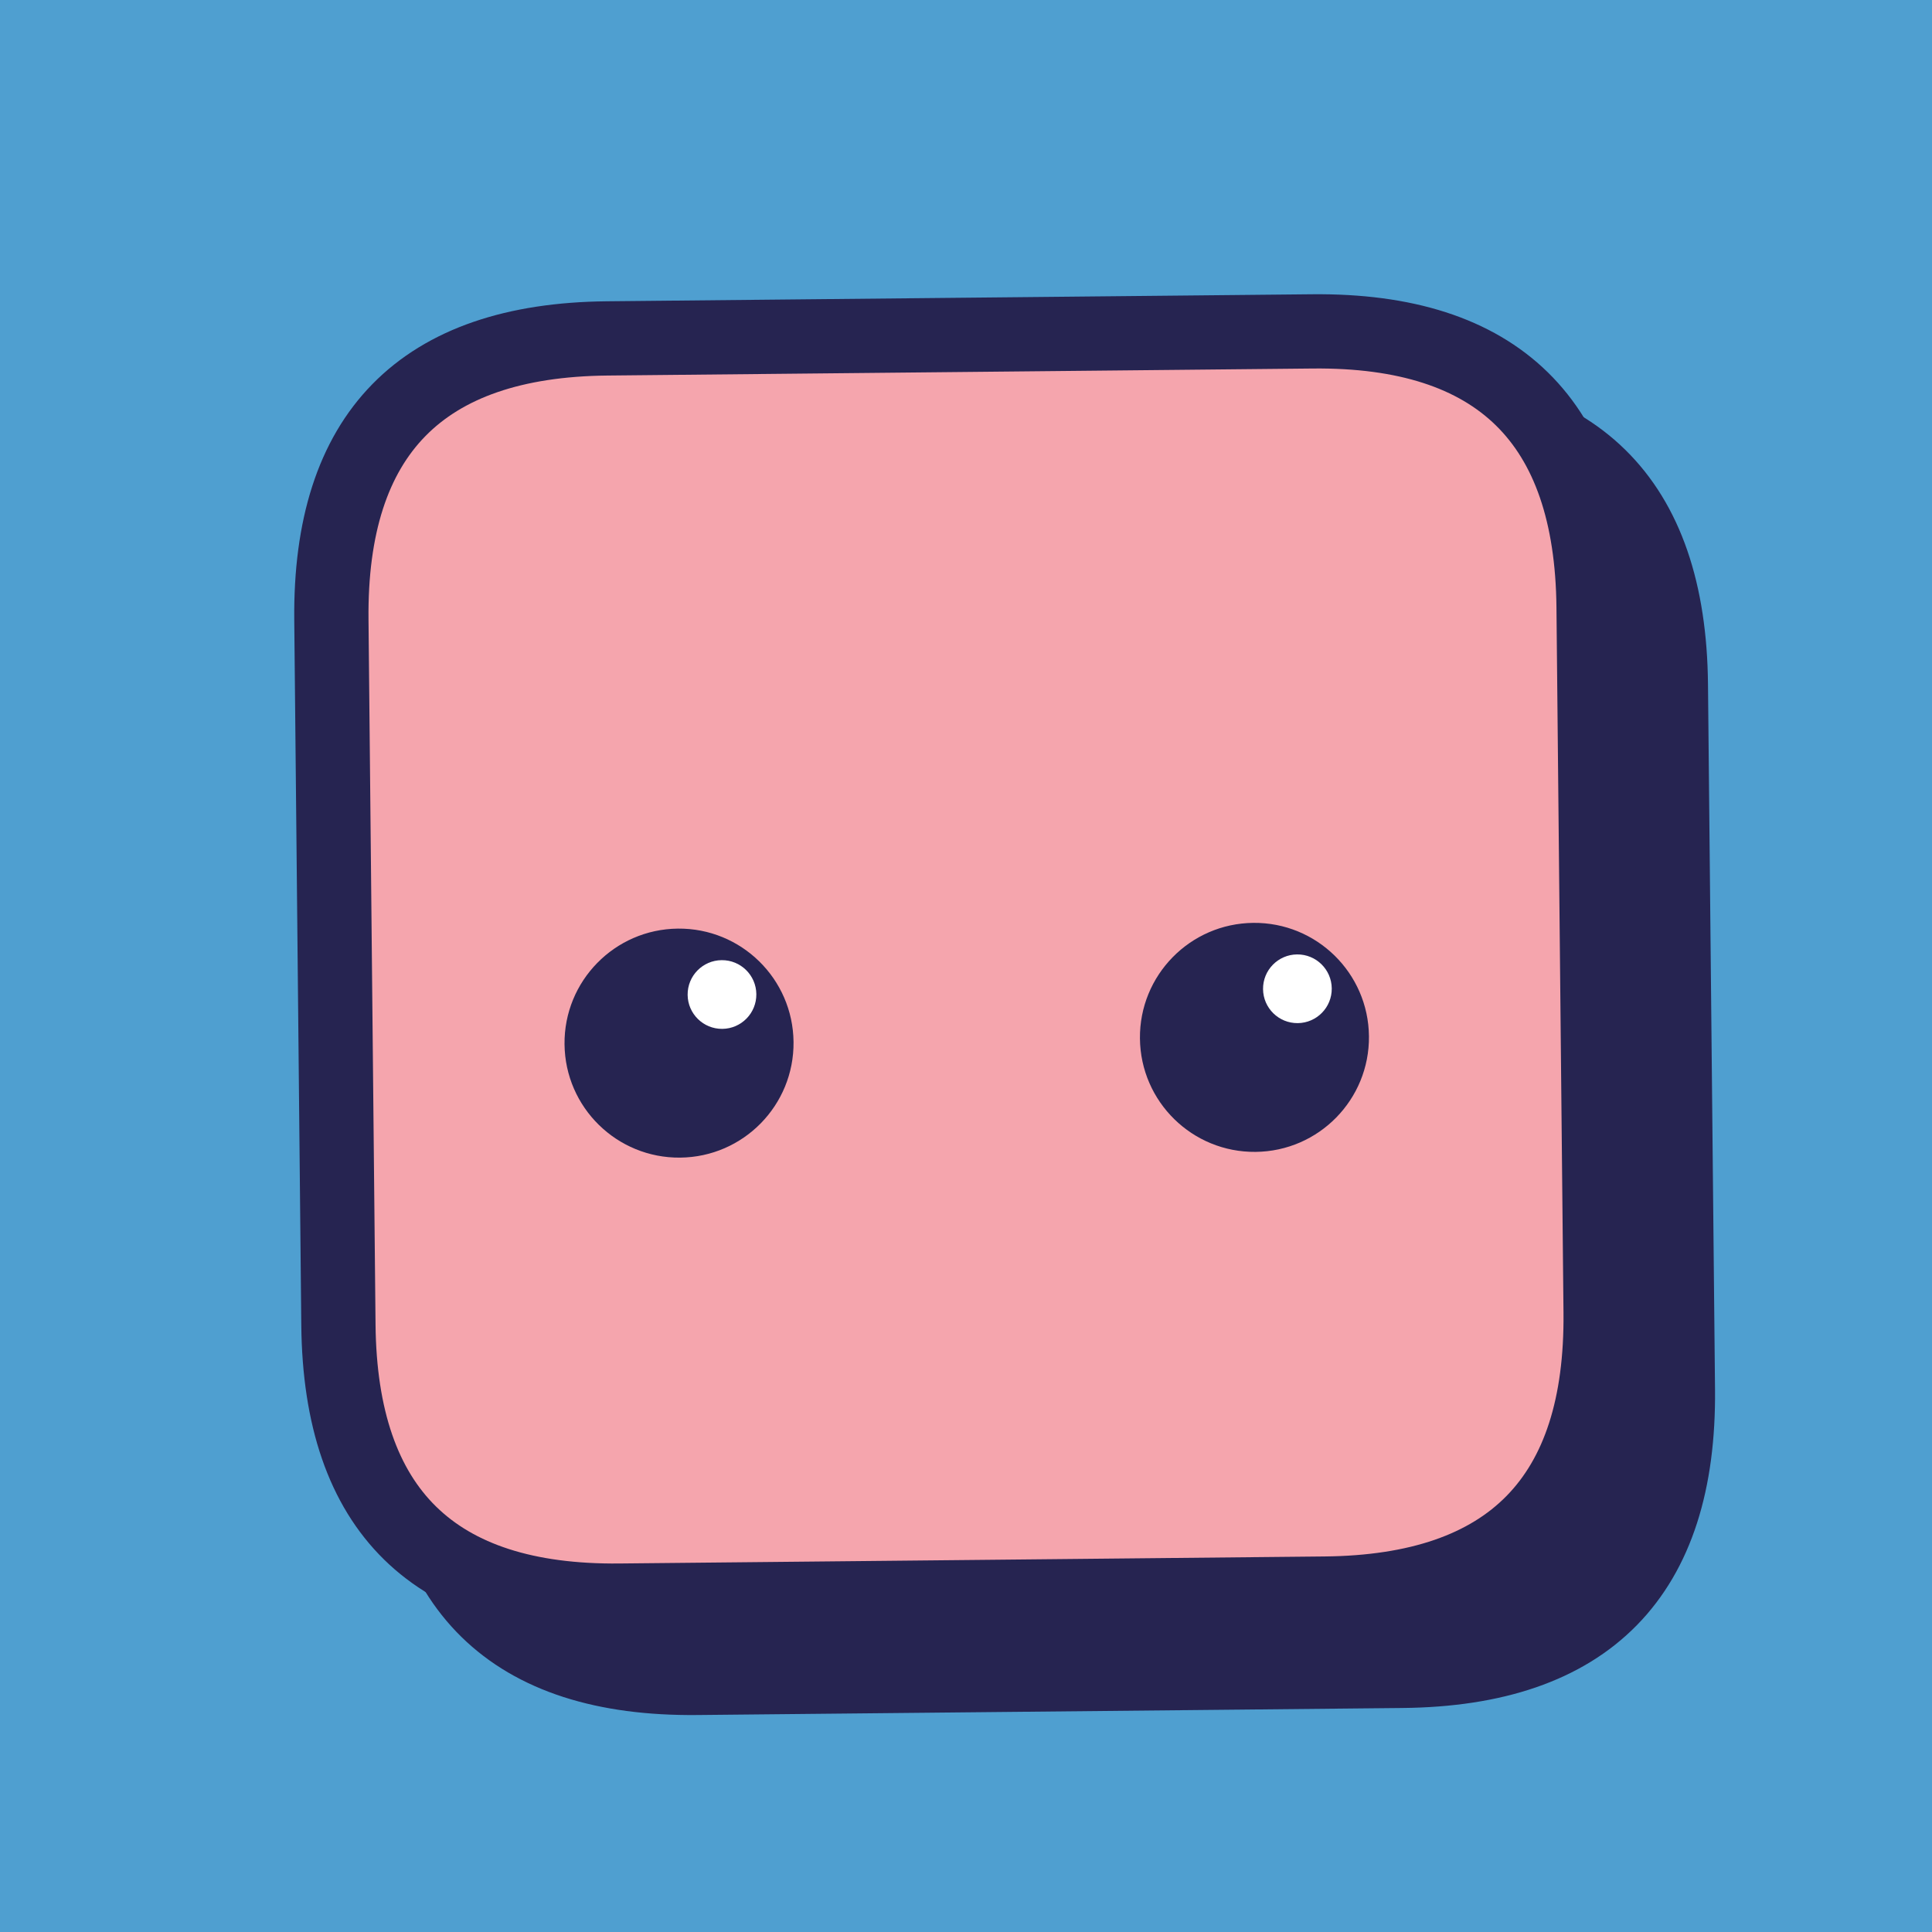
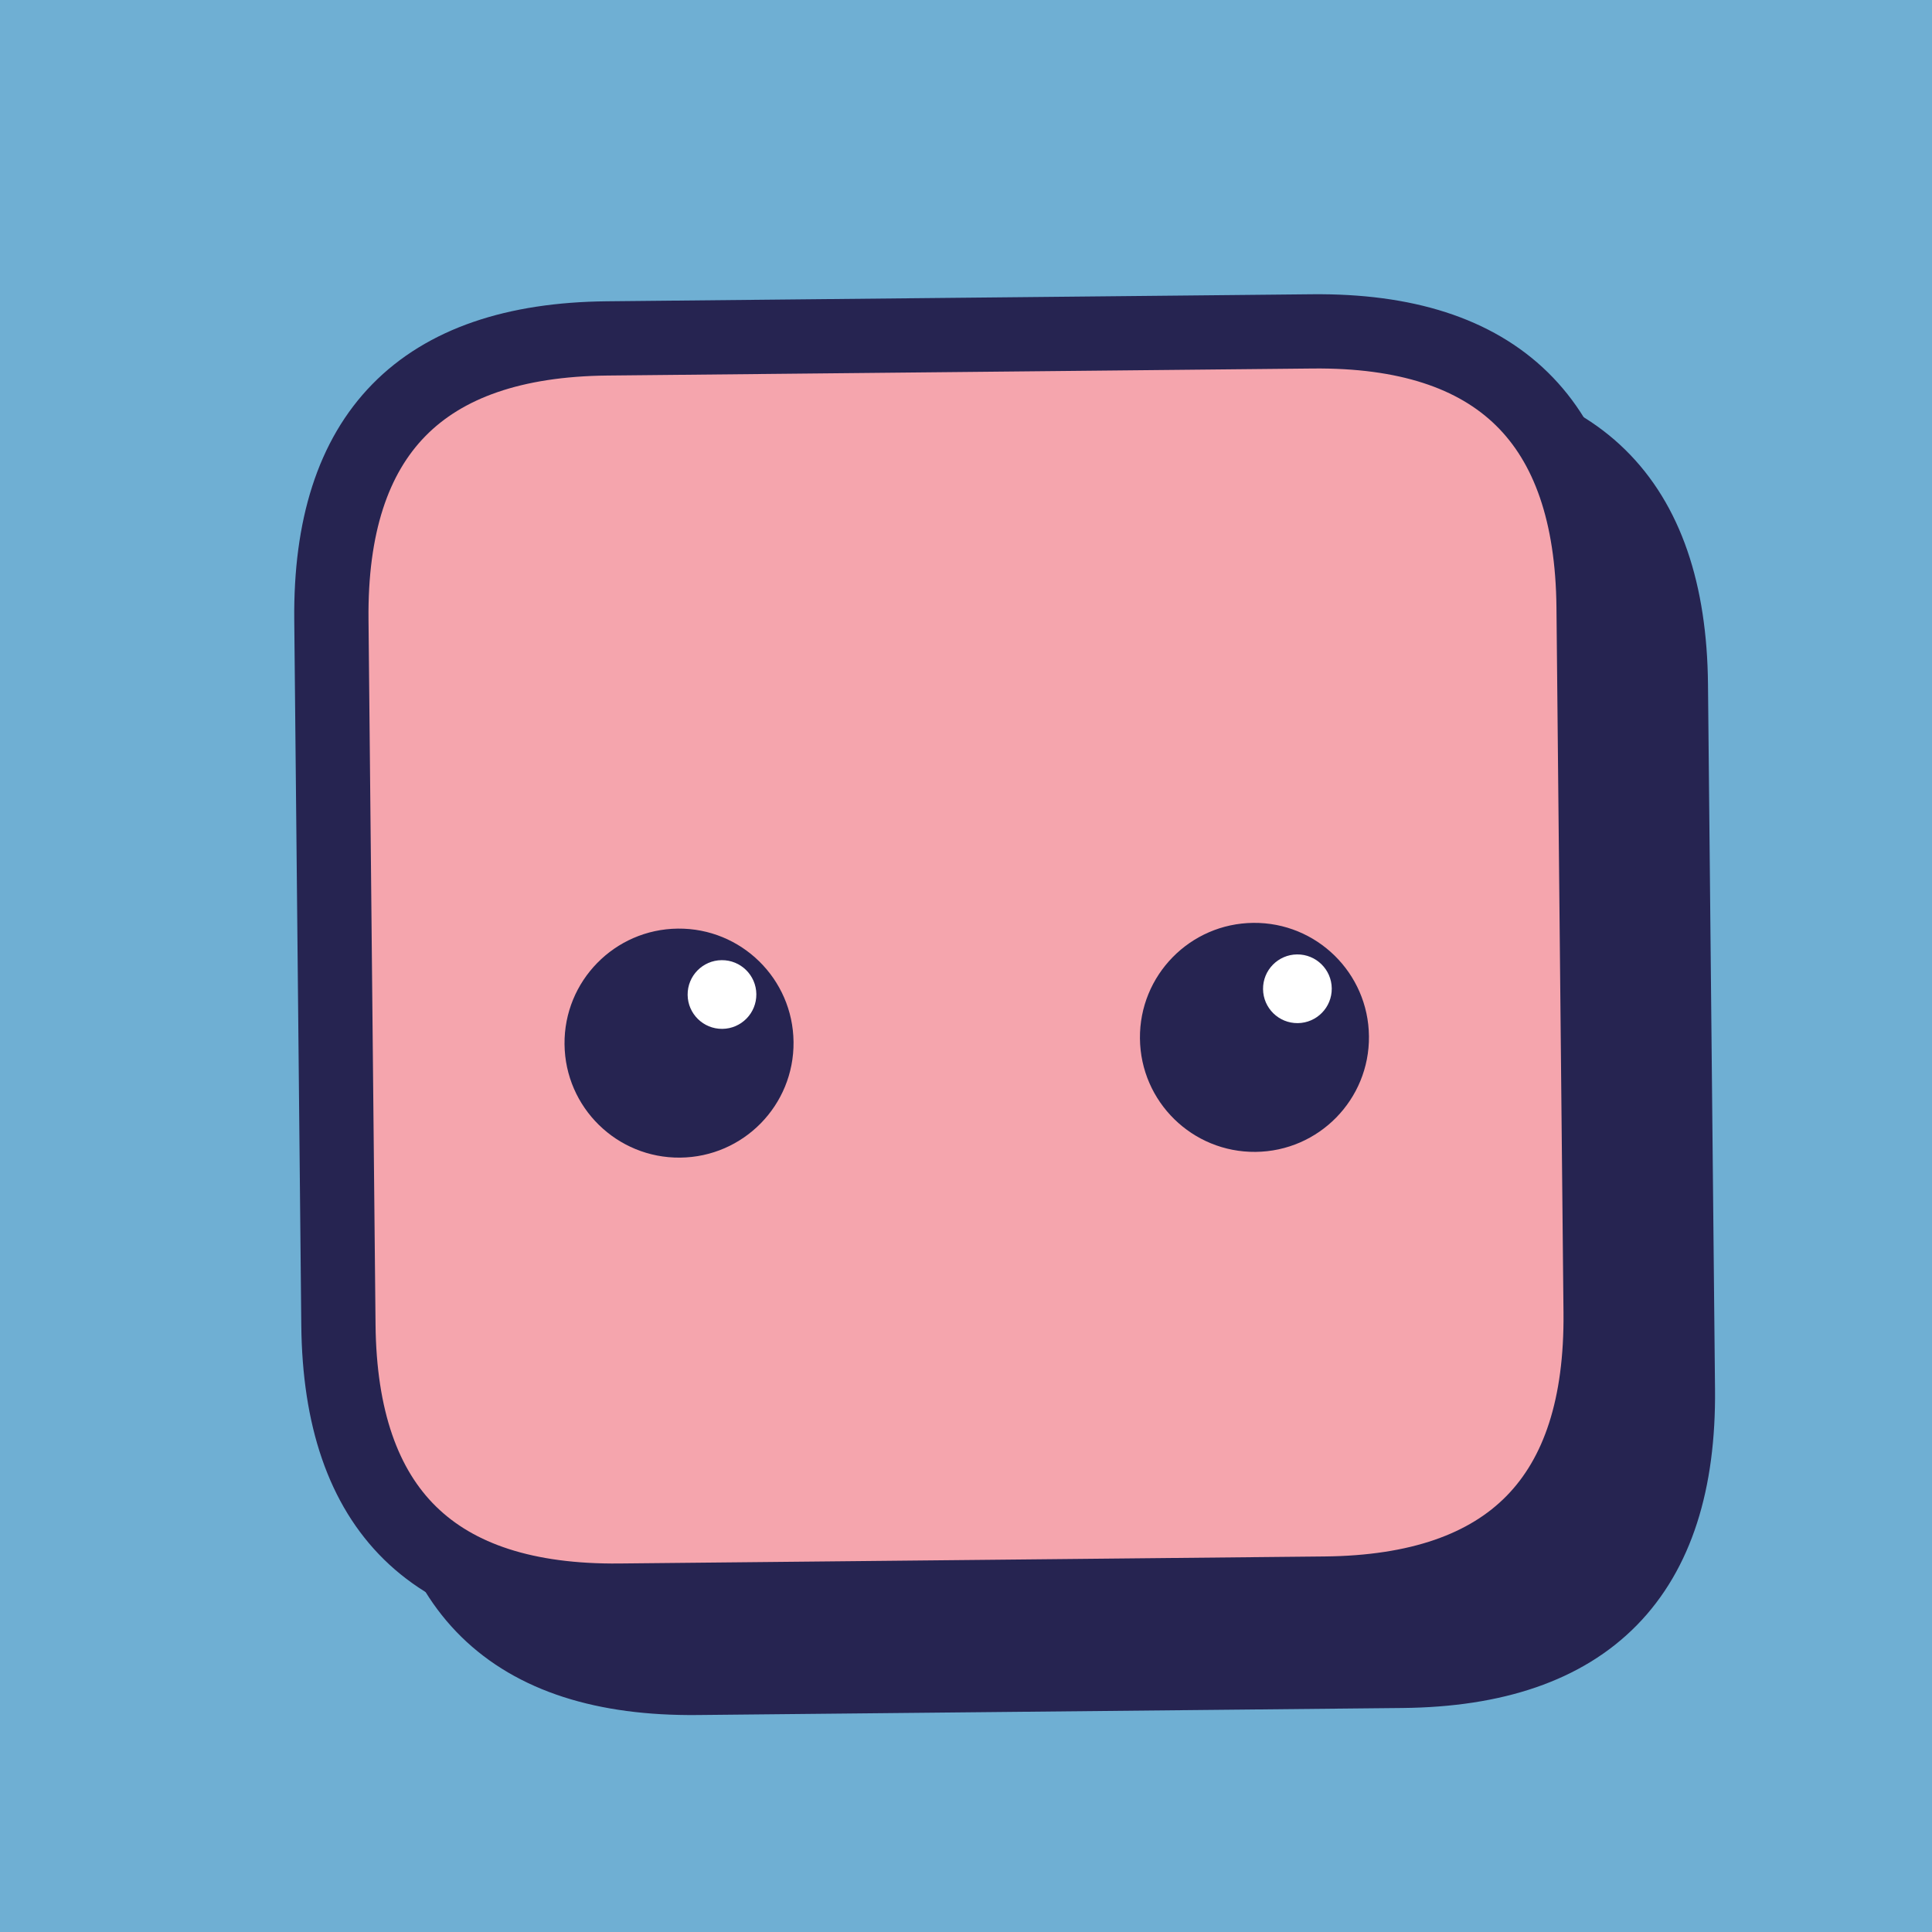
<svg xmlns="http://www.w3.org/2000/svg" width="100" height="100" viewBox="0 0 100 100" preserveAspectRatio="xMidYMid slice" fill="none" shape-rendering="auto" aria-hidden="true">
  <defs>
    <g id="eyes-shine-3f3dba00">
      <g class="dbga-eye">
        <g>
          <circle cx="8" cy="8" r="5.8" fill="#262451" />
          <circle cx="10.2" cy="5.56" r="1.74" fill="#ffffff" />
        </g>
      </g>
    </g>
    <g id="spacing-far-3f3dba00">
      <use transform="translate(6.5) translate(8, 8) scale(1.0636) translate(-8, -8)" href="#eyes-shine-3f3dba00" />
      <use transform="translate(37.5) translate(8, 8) scale(1.0636) translate(-8, -8)" href="#eyes-shine-3f3dba00" />
    </g>
    <g id="shape-square-3f3dba00">
      <path d="M16 31q0-15 15-15h38q15 0 15 15v38q0 15-15 15H31q-15 0-15-15Z" fill="#f5a5ad" stroke="#262451" stroke-width="4.0" stroke-linejoin="round" />
      <g class="dbga-look">
        <use transform="translate(20 46)" href="#spacing-far-3f3dba00" />
      </g>
    </g>
    <g id="animation-none-3f3dba00" />
    <clipPath id="clip-3f3dba00">
      <rect x="-2" y="-2" width="104" height="104" />
    </clipPath>
    <g id="shadow-square-3f3dba00">
      <path d="M16 31q0-15 15-15h38q15 0 15 15v38q0 15-15 15H31q-15 0-15-15Z" fill="#262451" stroke="#262451" stroke-width="4.0" stroke-linejoin="round" />
    </g>
  </defs>
  <g clip-path="url(#clip-3f3dba00)">
-     <rect x="-2" y="-2" width="104" height="104" fill="#4f9fd0" />
+     <rect x="-2" y="-2" width="104" height="104" fill="#6fafd3" />
    <g class="dbga-hop">
      <use transform="translate(4.0 4.0) rotate(-0.5714, 50, 50) translate(50, 50) scale(0.9608) translate(-50, -50)" href="#shadow-square-3f3dba00" />
      <use transform="rotate(-0.5714, 50, 50) translate(50, 50) scale(0.9608) translate(-50, -50)" href="#shape-square-3f3dba00" />
    </g>
    <use href="#animation-none-3f3dba00" />
  </g>
</svg>
